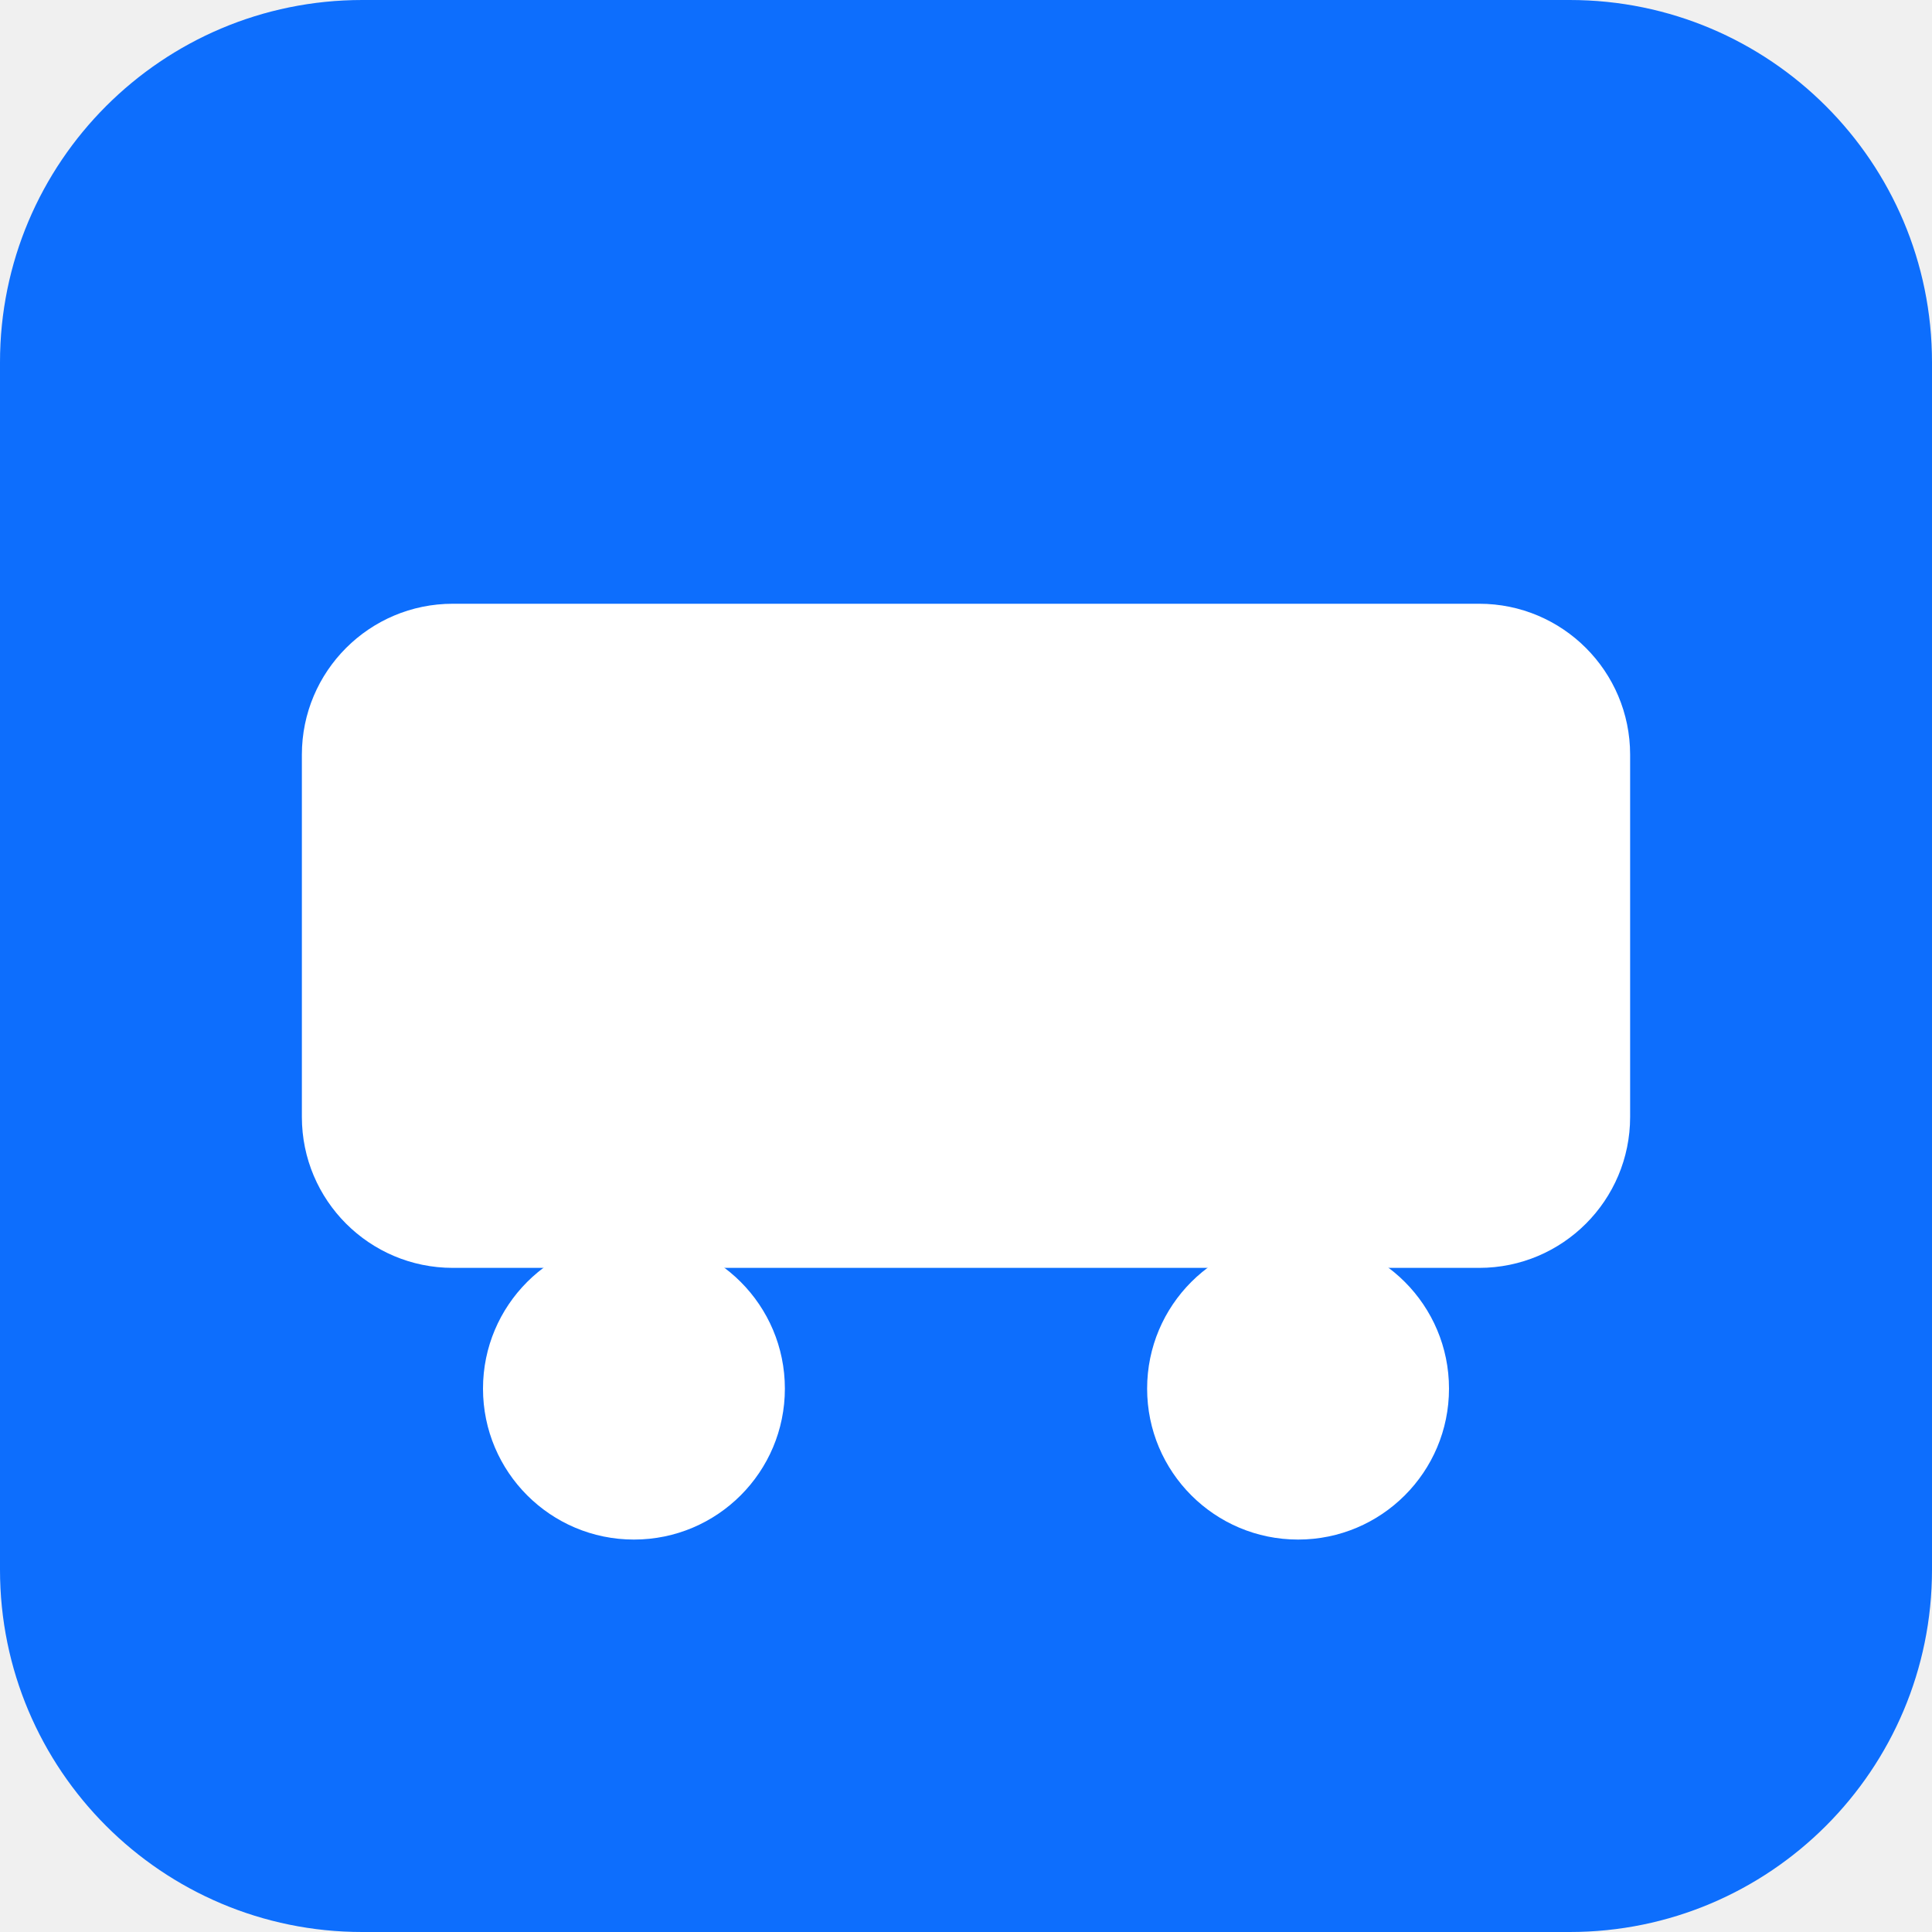
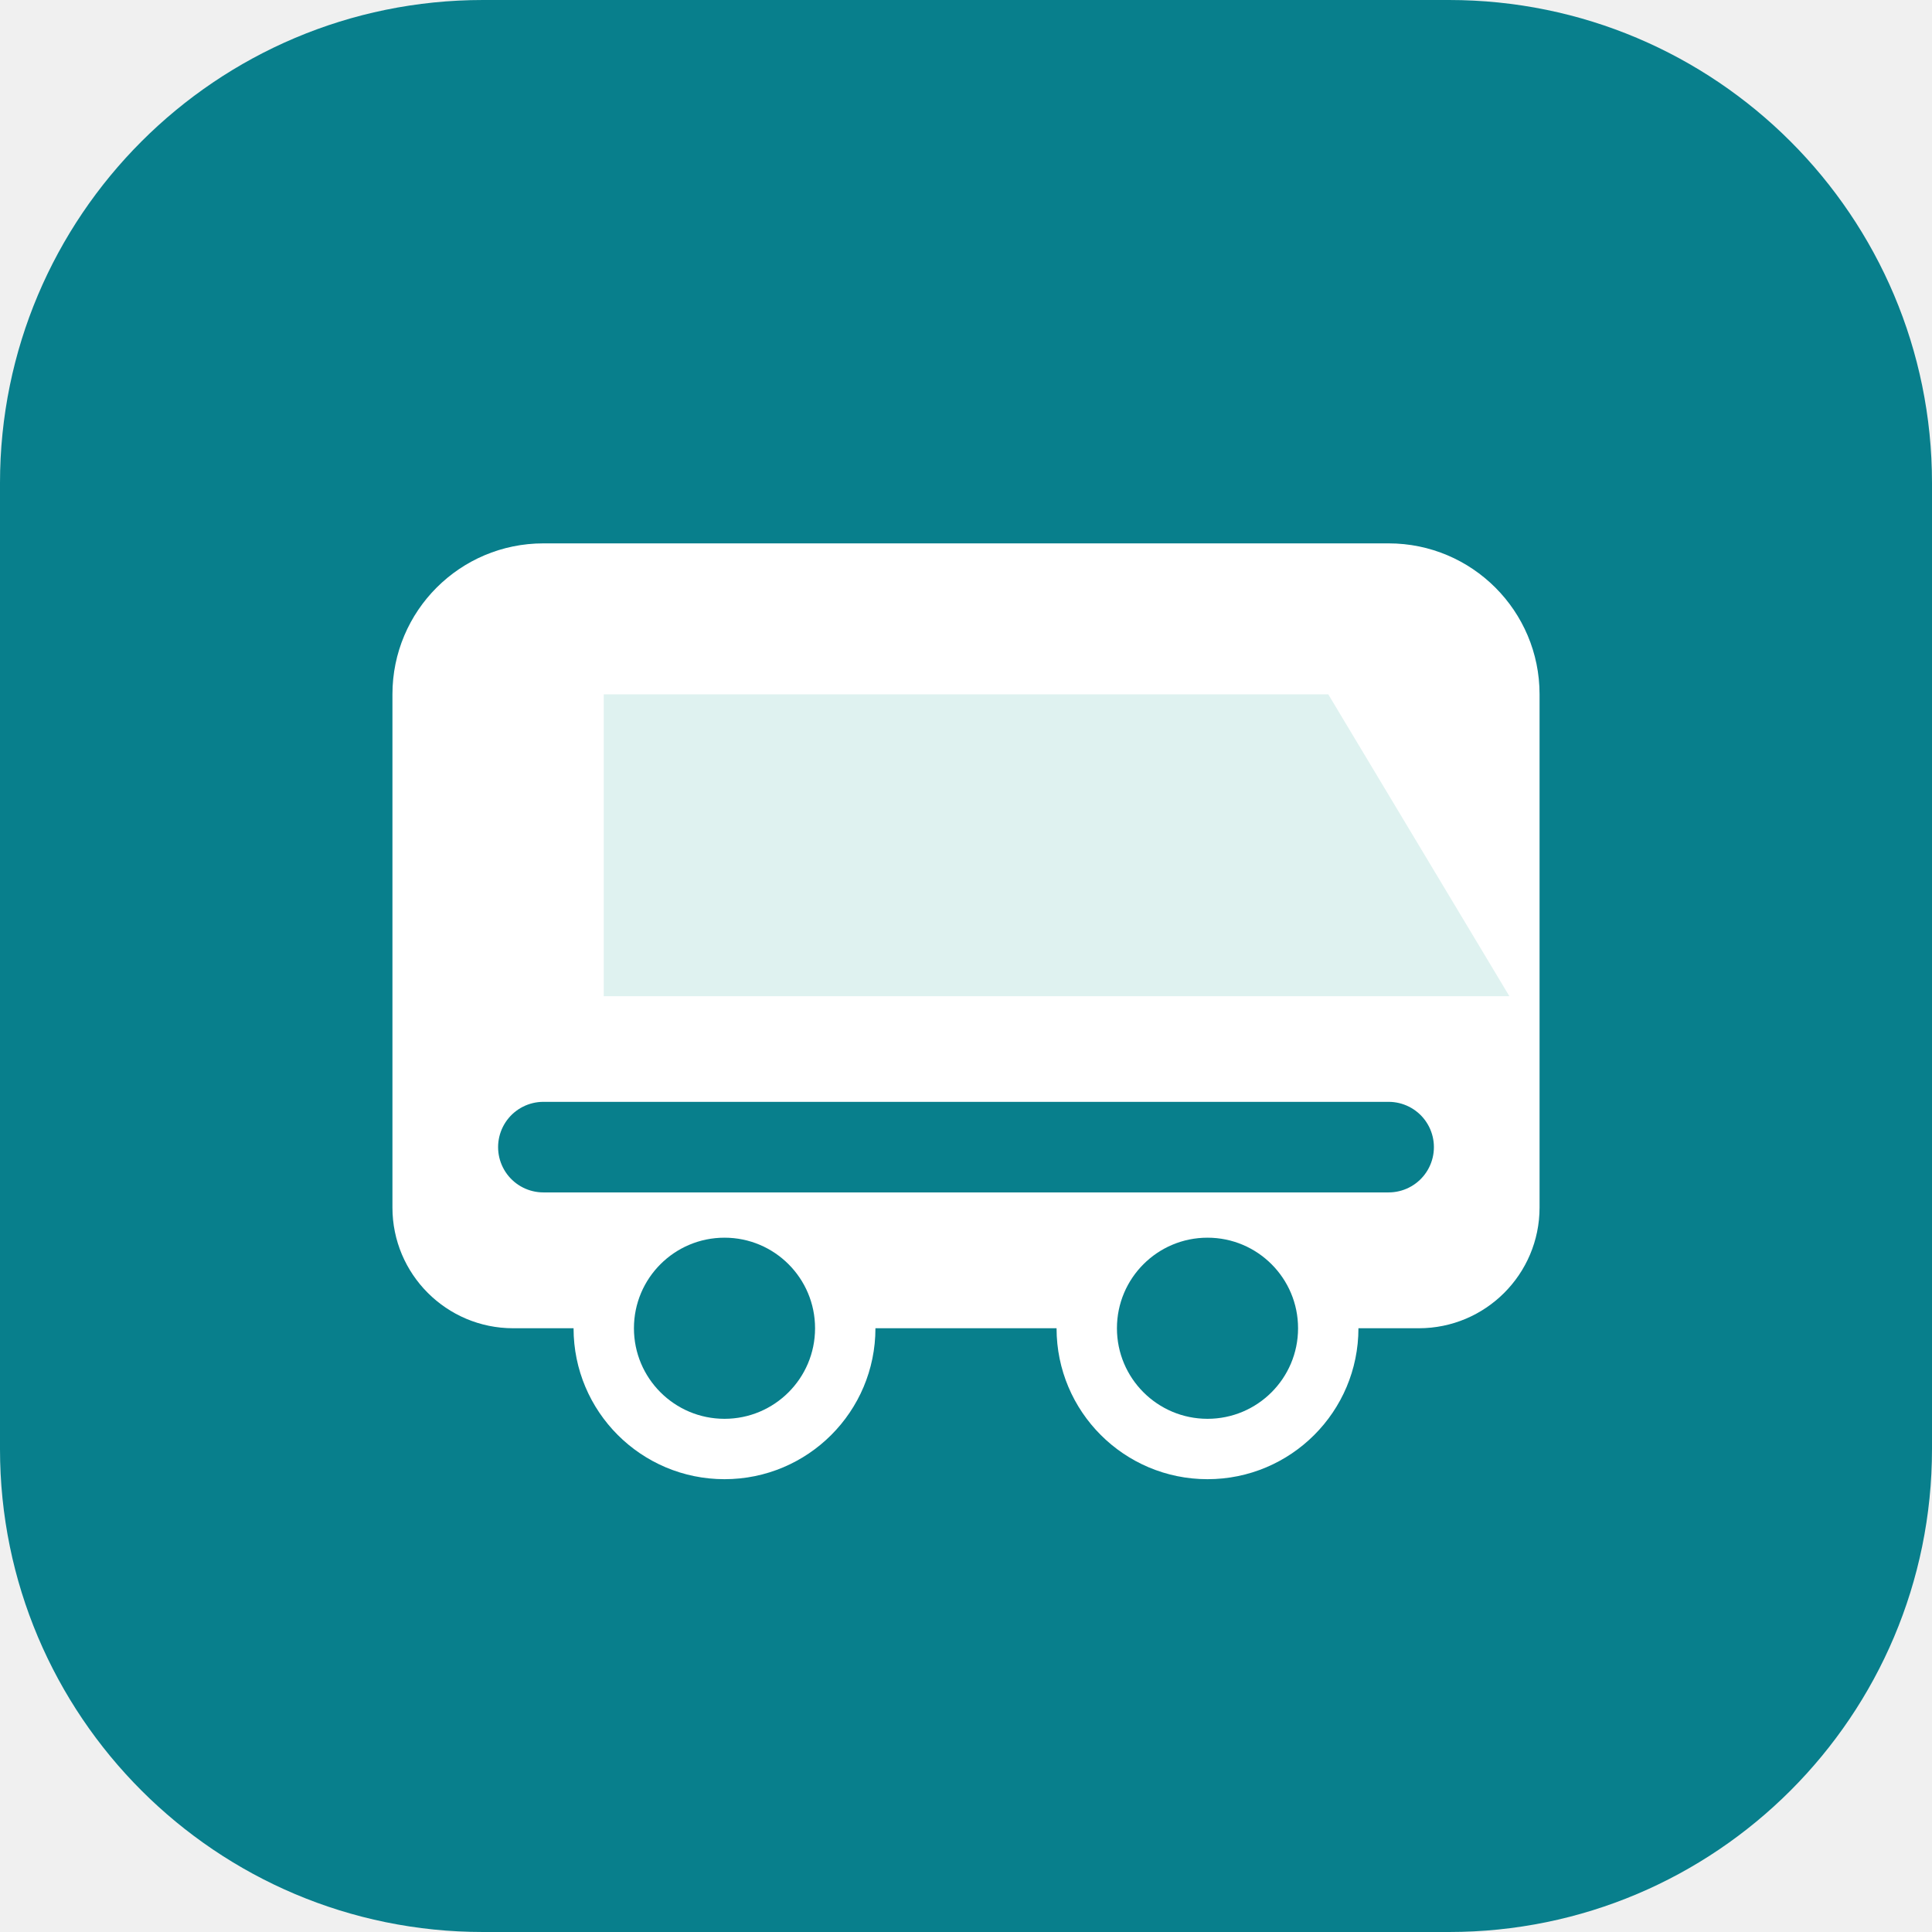
<svg xmlns="http://www.w3.org/2000/svg" viewBox="0 0 64 64">
-   <rect width="64" height="64" rx="12" fill="#0d6efd" />
-   <rect x="10" y="20" width="44" height="22" rx="5" fill="#fff" />
-   <circle cx="21" cy="46" r="5" fill="#fff" />
-   <circle cx="43" cy="46" r="5" fill="#fff" />
+   <rect width="64" height="64" rx="16" fill="#087f8c" />
+   <path d="M13 23a5 5 0 0 1 5-5h28a5 5 0 0 1 5 5v17a4 4 0 0 1-4 4h-2a5 5 0 0 1-10 0H29a5 5 0 0 1-10 0h-2a4 4 0 0 1-4-4V23Z" fill="#fff" />
+   <path d="M20 23h24l6 10H20V23Z" fill="#dff2f0" />
+   <path d="M18 38h28" stroke="#087f8c" stroke-width="3" stroke-linecap="round" />
+   <circle cx="24" cy="44" r="3" fill="#087f8c" />
+   <circle cx="40" cy="44" r="3" fill="#087f8c" />
</svg>
